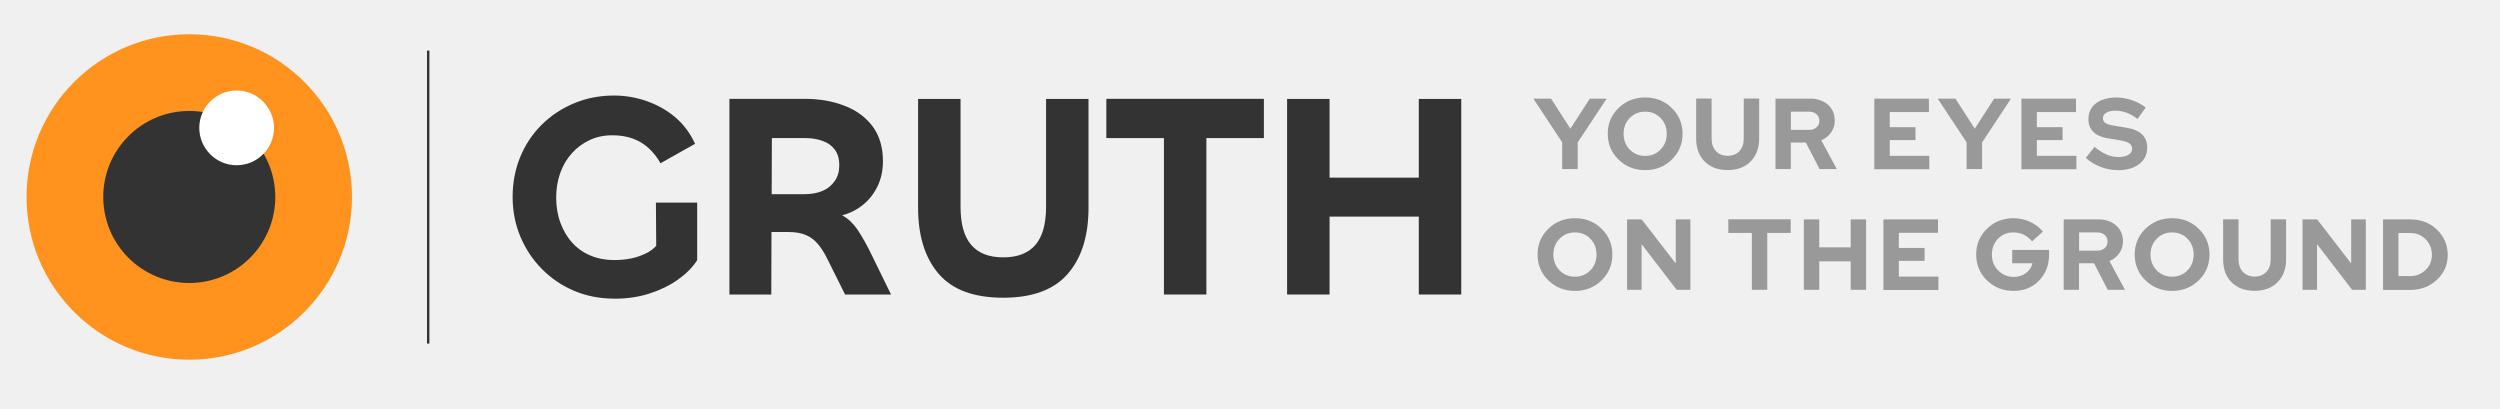
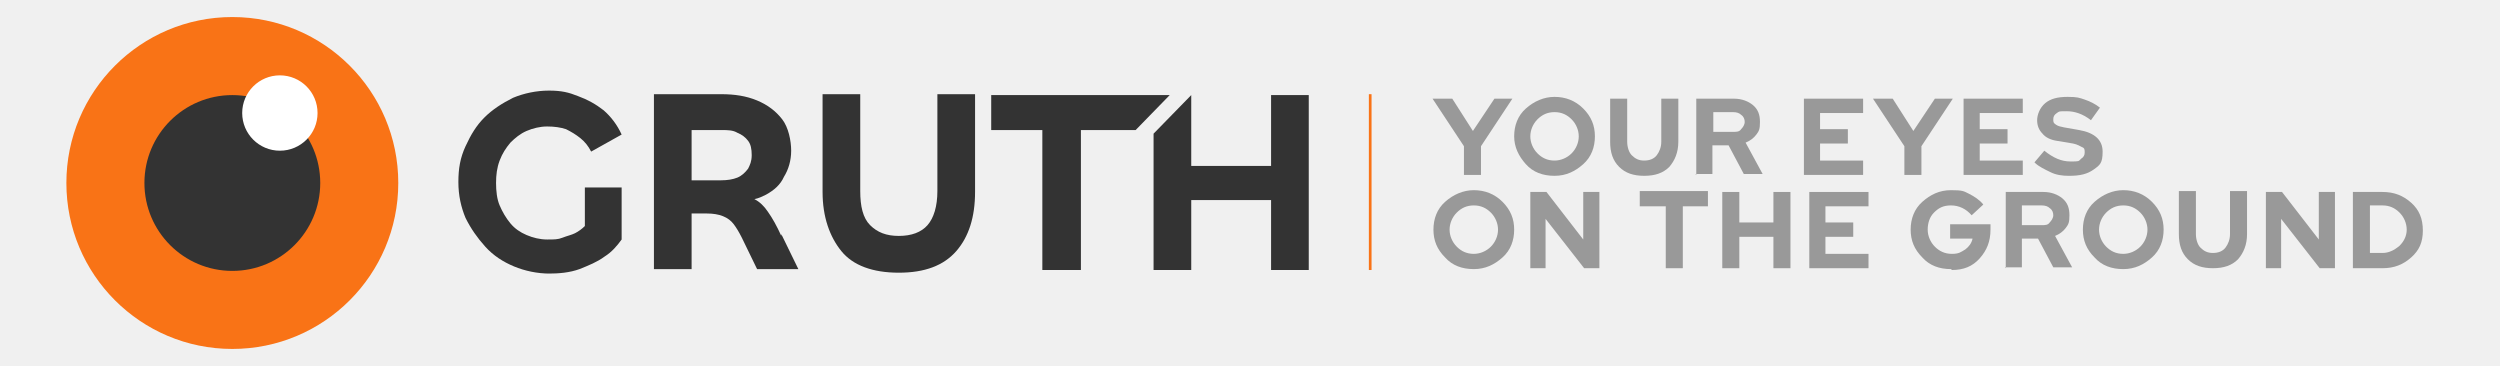
- <svg xmlns="http://www.w3.org/2000/svg" id="Layer_1" data-name="Layer 1" viewBox="0 0 249.65 40.78">
+ <svg xmlns="http://www.w3.org/2000/svg" id="Layer_1" version="1.1" viewBox="0 0 278.7 40.8">
  <defs>
    <style>
-       .cls-1 {
-         fill: #ff931e;
+       .st0 {
+         fill: #f97316;
      }

-       .cls-2 {
+       .st1 {
        fill: #fff;
      }

-       .cls-3 {
+       .st2 {
        fill: #333;
      }

-       .cls-4 {
+       .st3 {
        fill: #999;
      }
    </style>
  </defs>
  <g>
-     <path class="cls-4" d="M156,16.88v-2.67l-2.88-4.36h1.77l1.93,3,1.94-3h1.68l-2.89,4.37v2.66h-1.54Z" />
-     <path class="cls-4" d="M164.29,16.99c-1.05,0-1.94-.35-2.66-1.05-.72-.7-1.08-1.56-1.08-2.58s.36-1.88,1.08-2.58c.72-.7,1.61-1.05,2.66-1.05s1.93.35,2.65,1.05c.72.7,1.08,1.56,1.08,2.58s-.36,1.88-1.08,2.58-1.6,1.05-2.65,1.05ZM164.29,15.57c.61,0,1.12-.21,1.53-.63s.62-.95.62-1.58-.21-1.16-.62-1.58-.92-.63-1.53-.63-1.13.21-1.54.63c-.41.42-.62.95-.62,1.58s.21,1.16.62,1.58c.41.42.93.63,1.54.63Z" />
-     <path class="cls-4" d="M174.81,16.13c-.57.57-1.33.85-2.29.85s-1.72-.28-2.29-.85c-.57-.57-.85-1.33-.85-2.3v-3.99h1.54v3.99c0,.53.15.95.44,1.26.29.31.68.47,1.17.47s.88-.16,1.17-.47.43-.73.43-1.26v-3.99h1.54v3.99c0,.96-.29,1.72-.85,2.29Z" />
-     <path class="cls-4" d="M177.3,16.88v-7.03h3.48c.72,0,1.3.21,1.76.61.46.41.68.94.68,1.59,0,.44-.12.83-.37,1.18-.25.35-.57.61-.98.78l1.55,2.87h-1.72l-1.37-2.65h-1.5v2.65h-1.54ZM178.84,12.97h1.8c.31,0,.56-.08.75-.25.19-.16.29-.38.29-.66s-.1-.49-.29-.66c-.19-.16-.44-.25-.75-.25h-1.8v1.81Z" />
-     <path class="cls-4" d="M187.17,16.88v-7.03h5.45v1.34h-3.91v1.51h2.57v1.29h-2.57v1.57h3.95v1.34h-5.49Z" />
-     <path class="cls-4" d="M196.38,16.88v-2.67l-2.88-4.36h1.77l1.93,3,1.94-3h1.68l-2.89,4.37v2.66h-1.54Z" />
-     <path class="cls-4" d="M201.86,16.88v-7.03h5.45v1.34h-3.91v1.51h2.57v1.29h-2.57v1.57h3.95v1.34h-5.49Z" />
-     <path class="cls-4" d="M211.42,16.98c-.57,0-1.13-.11-1.67-.32s-1.03-.51-1.46-.89l.87-1.11c.8.68,1.59,1.02,2.37,1.02.43,0,.77-.07,1.01-.22.25-.15.37-.35.37-.6,0-.23-.08-.4-.25-.53-.17-.12-.45-.22-.85-.3l-1.44-.24c-.59-.11-1.04-.32-1.35-.64-.31-.32-.47-.74-.47-1.26,0-.66.25-1.19.75-1.57.5-.38,1.18-.58,2.05-.58.52,0,1.04.09,1.56.27s.97.42,1.36.73l-.82,1.14c-.72-.56-1.46-.83-2.2-.83-.38,0-.68.07-.91.2-.22.13-.34.31-.34.54,0,.21.07.37.22.48.15.11.39.19.73.25l1.37.23c1.4.22,2.1.88,2.1,1.98,0,.7-.27,1.25-.81,1.66-.54.41-1.27.61-2.19.61Z" />
-     <path class="cls-4" d="M157.28,29.05c-1.05,0-1.94-.35-2.66-1.05-.72-.7-1.08-1.56-1.08-2.58s.36-1.88,1.08-2.58c.72-.7,1.61-1.05,2.66-1.05s1.93.35,2.65,1.05c.72.7,1.08,1.56,1.08,2.58s-.36,1.88-1.08,2.58-1.6,1.05-2.65,1.05ZM157.28,27.63c.61,0,1.12-.21,1.53-.63s.62-.95.62-1.58-.21-1.16-.62-1.58-.92-.63-1.53-.63-1.13.21-1.54.63c-.41.42-.62.95-.62,1.58s.21,1.16.62,1.58c.41.42.93.63,1.54.63Z" />
-     <path class="cls-4" d="M162.48,28.94v-7.03h1.46l3.4,4.4v-4.4h1.46v7.03h-1.37l-3.5-4.56v4.56h-1.45Z" />
-     <path class="cls-4" d="M174.94,28.94v-5.68h-2.35v-1.36h6.23v1.36h-2.34v5.68h-1.54Z" />
-     <path class="cls-4" d="M180.13,28.94v-7.03h1.54v2.79h3.14v-2.79h1.54v7.03h-1.54v-2.84h-3.14v2.84h-1.54Z" />
-     <path class="cls-4" d="M188.08,28.94v-7.03h5.45v1.34h-3.91v1.51h2.57v1.29h-2.57v1.57h3.95v1.34h-5.49Z" />
-     <path class="cls-4" d="M201.08,29.05c-1.05,0-1.94-.35-2.66-1.05-.72-.7-1.08-1.56-1.08-2.58s.36-1.88,1.08-2.58c.72-.7,1.6-1.05,2.64-1.05.59,0,1.14.12,1.66.36.52.24.95.56,1.28.98l-1.08.97c-.5-.6-1.12-.89-1.87-.89-.61,0-1.12.21-1.53.63-.41.42-.61.95-.61,1.58s.21,1.17.63,1.59c.42.42.94.64,1.56.64.46,0,.86-.13,1.21-.38.34-.25.56-.58.65-.98h-2.02v-1.33h3.68v.46c0,1.04-.33,1.91-1,2.6-.67.69-1.51,1.03-2.53,1.03Z" />
-     <path class="cls-4" d="M206.08,28.94v-7.03h3.48c.72,0,1.3.21,1.76.61.46.41.68.94.68,1.59,0,.44-.12.83-.37,1.18-.25.35-.57.61-.98.78l1.55,2.87h-1.72l-1.37-2.65h-1.5v2.65h-1.54ZM207.62,25.03h1.8c.31,0,.56-.08.75-.25.19-.16.29-.38.29-.66s-.1-.49-.29-.66c-.19-.16-.44-.25-.75-.25h-1.8v1.81Z" />
-     <path class="cls-4" d="M216.91,29.05c-1.05,0-1.94-.35-2.66-1.05-.72-.7-1.08-1.56-1.08-2.58s.36-1.88,1.08-2.58c.72-.7,1.61-1.05,2.66-1.05s1.93.35,2.65,1.05c.72.7,1.08,1.56,1.08,2.58s-.36,1.88-1.08,2.58-1.6,1.05-2.65,1.05ZM216.91,27.63c.61,0,1.12-.21,1.53-.63s.62-.95.62-1.58-.21-1.16-.62-1.58-.92-.63-1.53-.63-1.13.21-1.54.63c-.41.42-.62.95-.62,1.58s.21,1.16.62,1.58c.41.42.93.63,1.54.63Z" />
-     <path class="cls-4" d="M227.43,28.19c-.57.57-1.33.85-2.29.85s-1.72-.28-2.29-.85c-.57-.57-.85-1.33-.85-2.3v-3.99h1.54v3.99c0,.53.15.95.44,1.26.29.31.68.47,1.17.47s.88-.16,1.17-.47.43-.73.43-1.26v-3.99h1.54v3.99c0,.96-.29,1.72-.85,2.29Z" />
-     <path class="cls-4" d="M229.93,28.94v-7.03h1.46l3.4,4.4v-4.4h1.46v7.03h-1.37l-3.5-4.56v4.56h-1.45Z" />
-     <path class="cls-4" d="M237.97,28.94v-7.03h2.74c1.04,0,1.93.34,2.64,1.02s1.08,1.52,1.08,2.52-.36,1.81-1.08,2.49c-.72.67-1.6,1.01-2.64,1.01h-2.74ZM239.51,27.57h1.19c.6,0,1.11-.21,1.53-.62.42-.41.62-.92.62-1.51s-.21-1.12-.62-1.54c-.42-.42-.92-.63-1.53-.63h-1.19v4.3Z" />
+     <g>
+       <path class="st3" d="M163.2,19.5v-3.2l-3.5-5.3h2.2l2.3,3.6,2.4-3.6h2l-3.5,5.3v3.2h-1.9Z" />
+       <path class="st3" d="M173.3,19.6c-1.3,0-2.4-.4-3.2-1.3s-1.3-1.9-1.3-3.1.4-2.3,1.3-3.1,2-1.3,3.2-1.3,2.3.4,3.2,1.3,1.3,1.9,1.3,3.1-.4,2.3-1.3,3.1-1.9,1.3-3.2,1.3ZM173.3,17.9c.7,0,1.4-.3,1.9-.8s.8-1.2.8-1.9-.3-1.4-.8-1.9-1.1-.8-1.9-.8-1.4.3-1.9.8c-.5.5-.8,1.2-.8,1.9s.3,1.4.8,1.9c.5.5,1.1.8,1.9.8Z" />
+       <path class="st3" d="M186.1,18.6c-.7.7-1.6,1-2.8,1s-2.1-.3-2.8-1c-.7-.7-1-1.6-1-2.8v-4.8h1.9v4.8c0,.6.2,1.2.5,1.5.4.4.8.6,1.4.6s1.1-.2,1.4-.6.5-.9.5-1.5v-4.8h1.9v4.8c0,1.2-.4,2.1-1,2.8h0Z" />
+       <path class="st3" d="M189.1,19.5v-8.5h4.2c.9,0,1.6.3,2.1.7.6.5.8,1.1.8,1.9s-.1,1-.4,1.4-.7.7-1.2.9l1.9,3.5h-2.1l-1.7-3.2h-1.8v3.2h-1.9,0ZM191,14.7h2.2c.4,0,.7,0,.9-.3.2-.2.4-.5.4-.8s-.1-.6-.4-.8c-.2-.2-.5-.3-.9-.3h-2.2v2.2h0Z" />
+       <path class="st3" d="M201.1,19.5v-8.5h6.6v1.6h-4.8v1.8h3.1v1.6h-3.1v1.9h4.8v1.6h-6.7,0Z" />
+       <path class="st3" d="M212.3,19.5v-3.2l-3.5-5.3h2.2l2.3,3.6,2.4-3.6h2l-3.5,5.3v3.2h-1.9Z" />
+       <path class="st3" d="M218.9,19.5v-8.5h6.6v1.6h-4.8v1.8h3.1v1.6h-3.1v1.9h4.8v1.6h-6.7,0Z" />
+       <path class="st3" d="M230.6,19.6c-.7,0-1.4-.1-2-.4s-1.3-.6-1.8-1.1l1.1-1.3c1,.8,1.9,1.2,2.9,1.2s.9,0,1.2-.3c.3-.2.4-.4.4-.7s0-.5-.3-.6c-.2-.1-.5-.3-1-.4l-1.8-.3c-.7-.1-1.3-.4-1.6-.8-.4-.4-.6-.9-.6-1.5s.3-1.4.9-1.9c.6-.5,1.4-.7,2.5-.7s1.3.1,1.9.3,1.2.5,1.7.9l-1,1.4c-.9-.7-1.8-1-2.7-1s-.8,0-1.1.2c-.3.2-.4.4-.4.7s0,.4.3.6.5.2.9.3l1.7.3c1.7.3,2.6,1.1,2.6,2.4s-.3,1.5-1,2-1.5.7-2.7.7h0Z" />
+     </g>
+     <g>
+       <path class="st3" d="M164.3,30c-1.3,0-2.4-.4-3.2-1.3-.9-.9-1.3-1.9-1.3-3.1s.4-2.3,1.3-3.1,2-1.3,3.2-1.3,2.3.4,3.2,1.3c.9.9,1.3,1.9,1.3,3.1s-.4,2.3-1.3,3.1-1.9,1.3-3.2,1.3ZM164.3,28.3c.7,0,1.4-.3,1.9-.8s.8-1.2.8-1.9-.3-1.4-.8-1.9-1.1-.8-1.9-.8-1.4.3-1.9.8c-.5.5-.8,1.2-.8,1.9s.3,1.4.8,1.9c.5.5,1.1.8,1.9.8Z" />
+       <path class="st3" d="M170.6,29.9v-8.5h1.8l4.1,5.3v-5.3h1.8v8.5h-1.7l-4.3-5.5v5.5h-1.8Z" />
+       <path class="st3" d="M185.7,29.9v-6.9h-2.9v-1.7h7.6v1.7h-2.8v6.9h-1.9Z" />
+       <path class="st3" d="M192,29.9v-8.5h1.9v3.4h3.8v-3.4h1.9v8.5h-1.9v-3.5h-3.8v3.5h-1.9Z" />
+       <path class="st3" d="M201.7,29.9v-8.5h6.6v1.6h-4.8v1.8h3.1v1.6h-3.1v1.9h4.8v1.6h-6.7,0Z" />
+       <path class="st3" d="M217.5,30c-1.3,0-2.4-.4-3.2-1.3-.9-.9-1.3-1.9-1.3-3.1s.4-2.3,1.3-3.1,1.9-1.3,3.2-1.3,1.4.1,2,.4,1.2.7,1.6,1.2l-1.3,1.2c-.6-.7-1.4-1.1-2.3-1.1s-1.4.3-1.9.8-.7,1.2-.7,1.9.3,1.4.8,1.9,1.1.8,1.9.8,1-.2,1.5-.5c.4-.3.7-.7.8-1.2h-2.5v-1.6h4.5v.6c0,1.3-.4,2.3-1.2,3.2s-1.8,1.3-3.1,1.3h0Z" />
+       <path class="st3" d="M223.6,29.9v-8.5h4.2c.9,0,1.6.3,2.1.7.6.5.8,1.1.8,1.9s-.1,1-.4,1.4-.7.7-1.2.9l1.9,3.5h-2.1l-1.7-3.2h-1.8v3.2h-1.9,0ZM225.4,25.1h2.2c.4,0,.7,0,.9-.3.2-.2.4-.5.4-.8s-.1-.6-.4-.8c-.2-.2-.5-.3-.9-.3h-2.2v2.2h0Z" />
+       <path class="st3" d="M236.7,30c-1.3,0-2.4-.4-3.2-1.3-.9-.9-1.3-1.9-1.3-3.1s.4-2.3,1.3-3.1,2-1.3,3.2-1.3,2.3.4,3.2,1.3c.9.9,1.3,1.9,1.3,3.1s-.4,2.3-1.3,3.1-1.9,1.3-3.2,1.3ZM236.7,28.3c.7,0,1.4-.3,1.9-.8s.8-1.2.8-1.9-.3-1.4-.8-1.9-1.1-.8-1.9-.8-1.4.3-1.9.8c-.5.5-.8,1.2-.8,1.9s.3,1.4.8,1.9c.5.5,1.1.8,1.9.8Z" />
+       <path class="st3" d="M249.5,28.9c-.7.7-1.6,1-2.8,1s-2.1-.3-2.8-1c-.7-.7-1-1.6-1-2.8v-4.8h1.9v4.8c0,.6.2,1.2.5,1.5.4.4.8.6,1.4.6s1.1-.2,1.4-.6.5-.9.5-1.5v-4.8h1.9v4.8c0,1.2-.4,2.1-1,2.8h0Z" />
+       <path class="st3" d="M252.6,29.9v-8.5h1.8l4.1,5.3v-5.3h1.8v8.5h-1.7l-4.3-5.5v5.5h-1.8Z" />
+       <path class="st3" d="M262.3,29.9v-8.5h3.3c1.3,0,2.3.4,3.2,1.2s1.3,1.8,1.3,3.1-.4,2.2-1.3,3c-.9.8-1.9,1.2-3.2,1.2h-3.3ZM264.2,28.2h1.4c.7,0,1.3-.3,1.9-.8.5-.5.8-1.1.8-1.8s-.3-1.4-.8-1.9c-.5-.5-1.1-.8-1.9-.8h-1.4v5.2Z" />
+     </g>
  </g>
  <g>
-     <path class="cls-3" d="M61.32,29.82c-1.43,0-2.76-.26-3.99-.78-1.23-.52-2.3-1.25-3.22-2.18s-1.63-2.01-2.15-3.24c-.51-1.23-.77-2.55-.77-3.96s.25-2.73.75-3.96c.5-1.23,1.21-2.3,2.13-3.22s2-1.64,3.24-2.16c1.24-.52,2.57-.78,4-.78,1.1,0,2.19.18,3.25.55,1.06.37,2.02.9,2.86,1.61.84.71,1.5,1.59,1.99,2.66l-3.45,1.94c-.33-.58-.72-1.08-1.18-1.5-.46-.42-.98-.74-1.58-.96-.6-.22-1.29-.33-2.06-.33-.83,0-1.59.16-2.26.48-.68.32-1.27.75-1.77,1.31-.5.55-.89,1.21-1.16,1.96-.27.75-.41,1.58-.41,2.47s.14,1.75.42,2.51c.28.76.67,1.43,1.18,1.99.5.56,1.11.99,1.83,1.29.72.3,1.5.45,2.35.45.64,0,1.22-.06,1.74-.17s.99-.28,1.41-.48c.42-.2.77-.46,1.06-.77l-.03-4.32h4.12v5.75c-.46.72-1.1,1.36-1.92,1.94-.81.58-1.76,1.04-2.84,1.39-1.08.35-2.26.52-3.54.52Z" />
-     <path class="cls-3" d="M87.09,25.55c-.52-1.09-1.02-1.97-1.49-2.66-.43-.61-.92-1.08-1.51-1.39.47-.12.9-.29,1.29-.51.87-.48,1.55-1.15,2.04-1.99.5-.84.75-1.81.75-2.91,0-1.4-.35-2.55-1.03-3.47-.69-.92-1.63-1.61-2.81-2.06-1.18-.46-2.5-.69-3.97-.69h-7.52v19.54h4.18l.02-6.24h1.66c.74,0,1.34.1,1.82.32.47.21.87.52,1.2.93.33.4.64.9.93,1.5l1.74,3.49h4.59l-1.89-3.86ZM80.36,19.39h-3.3l.02-5.6h3.34c.63,0,1.21.09,1.72.28.52.18.92.47,1.22.87.3.4.45.92.45,1.58,0,.6-.15,1.12-.45,1.55-.3.44-.7.77-1.22.99-.51.22-1.1.33-1.78.33Z" />
-     <path class="cls-3" d="M100.18,29.73c-2.92,0-5.07-.79-6.44-2.38-1.37-1.59-2.06-3.79-2.06-6.62v-10.85h4.24v10.77c0,1.7.35,2.97,1.06,3.8.71.83,1.77,1.25,3.21,1.25s2.5-.42,3.21-1.25c.71-.83,1.06-2.1,1.06-3.8v-10.77h4.24v10.85c0,2.83-.69,5.03-2.08,6.62-1.38,1.59-3.53,2.38-6.43,2.38Z" />
-     <polygon class="cls-3" points="126.21 9.87 126.21 13.79 120.47 13.79 120.47 29.41 116.23 29.41 116.23 13.79 110.48 13.79 110.48 9.87 126.21 9.87" />
-     <path class="cls-3" d="M132.77,29.41h-4.24V9.88h4.24v7.86h8.91v-7.86h4.24v19.53h-4.24v-7.78h-8.91v7.78Z" />
+     <path class="st2" d="M61.3,30.5c-1.4,0-2.8-.3-4-.8-1.2-.5-2.3-1.2-3.2-2.2s-1.6-2-2.2-3.2c-.5-1.2-.8-2.5-.8-4s.2-2.7.8-4,1.2-2.3,2.1-3.2,2-1.6,3.2-2.2c1.2-.5,2.6-.8,4-.8s2.2.2,3.2.6c1.1.4,2,.9,2.9,1.6.8.7,1.5,1.6,2,2.7l-3.4,1.9c-.3-.6-.7-1.1-1.2-1.5s-1-.7-1.6-1c-.6-.2-1.3-.3-2.1-.3s-1.6.2-2.3.5c-.7.3-1.3.8-1.8,1.3-.5.6-.9,1.2-1.2,2s-.4,1.6-.4,2.5.1,1.8.4,2.5.7,1.4,1.2,2c.5.6,1.1,1,1.8,1.3s1.5.5,2.3.5,1.2,0,1.7-.2,1-.3,1.4-.5c.4-.2.8-.5,1.1-.8v-4.3s4.1,0,4.1,0v5.8c-.5.7-1.1,1.4-1.9,1.9-.8.6-1.8,1-2.8,1.4-1.1.4-2.3.5-3.5.5h0Z" />
+     <path class="st2" d="M87.1,26.3c-.5-1.1-1-2-1.5-2.7-.4-.6-.9-1.1-1.5-1.4.5-.1.9-.3,1.3-.5.9-.5,1.6-1.1,2-2,.5-.8.8-1.8.8-2.9s-.3-2.6-1-3.5c-.7-.9-1.6-1.6-2.8-2.1-1.2-.5-2.5-.7-4-.7h-7.5v19.5h4.2v-6.2h1.7c.7,0,1.3.1,1.8.3.5.2.9.5,1.2.9.3.4.6.9.9,1.5l1.7,3.5h4.6l-1.9-3.9ZM80.4,20.1h-3.3v-5.6h3.4c.6,0,1.2,0,1.7.3.5.2.9.5,1.2.9s.4.9.4,1.6-.2,1.1-.4,1.5c-.3.4-.7.8-1.2,1-.5.2-1.1.3-1.8.3Z" />
+     <path class="st2" d="M100.2,30.4c-2.9,0-5.1-.8-6.4-2.4s-2.1-3.8-2.1-6.6v-10.9h4.2v10.8c0,1.7.3,3,1.1,3.8s1.8,1.2,3.2,1.2,2.5-.4,3.2-1.2,1.1-2.1,1.1-3.8v-10.8h4.2v10.9c0,2.8-.7,5-2.1,6.6-1.4,1.6-3.5,2.4-6.4,2.4h0Z" />
+     <polygon class="st2" points="130.4 10.6 126.6 14.5 120.5 14.5 120.5 30.1 116.2 30.1 116.2 14.5 110.5 14.5 110.5 10.6 130.4 10.6" />
+     <path class="st2" d="M132.8,30.1h-4.2v-15.2l4.2-4.3v7.9h8.9v-7.9h4.2v19.5h-4.2v-7.8h-8.9v7.8Z" />
  </g>
+   <rect class="st0" x="152.7" y="10.6" width=".3" height="19.6" transform="translate(305.6 40.7) rotate(180)" />
  <g>
-     <circle class="cls-1" cx="18.9" cy="19.67" r="16.25" />
+     <circle class="st0" cx="25.9" cy="20.4" r="18.5" />
    <g>
-       <circle class="cls-3" cx="18.9" cy="19.67" r="8.59" />
-       <circle class="cls-2" cx="23.63" cy="12.77" r="3.73" />
+       <circle class="st2" cx="25.9" cy="20.4" r="9.8" />
+       <circle class="st1" cx="31.2" cy="12.6" r="4.2" />
    </g>
  </g>
-   <rect class="cls-3" x="42.64" y="5.05" width=".24" height="29.26" />
</svg>
